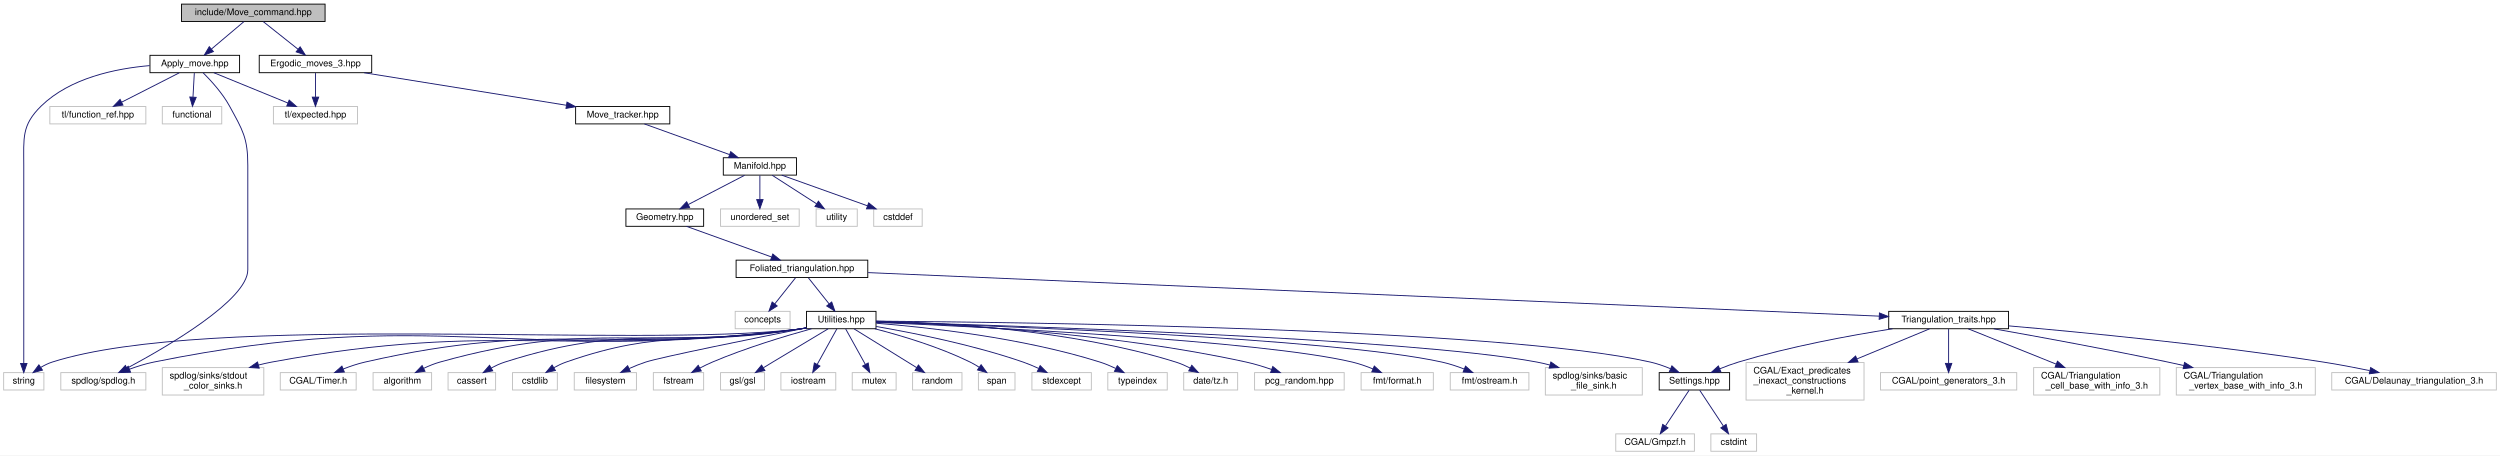
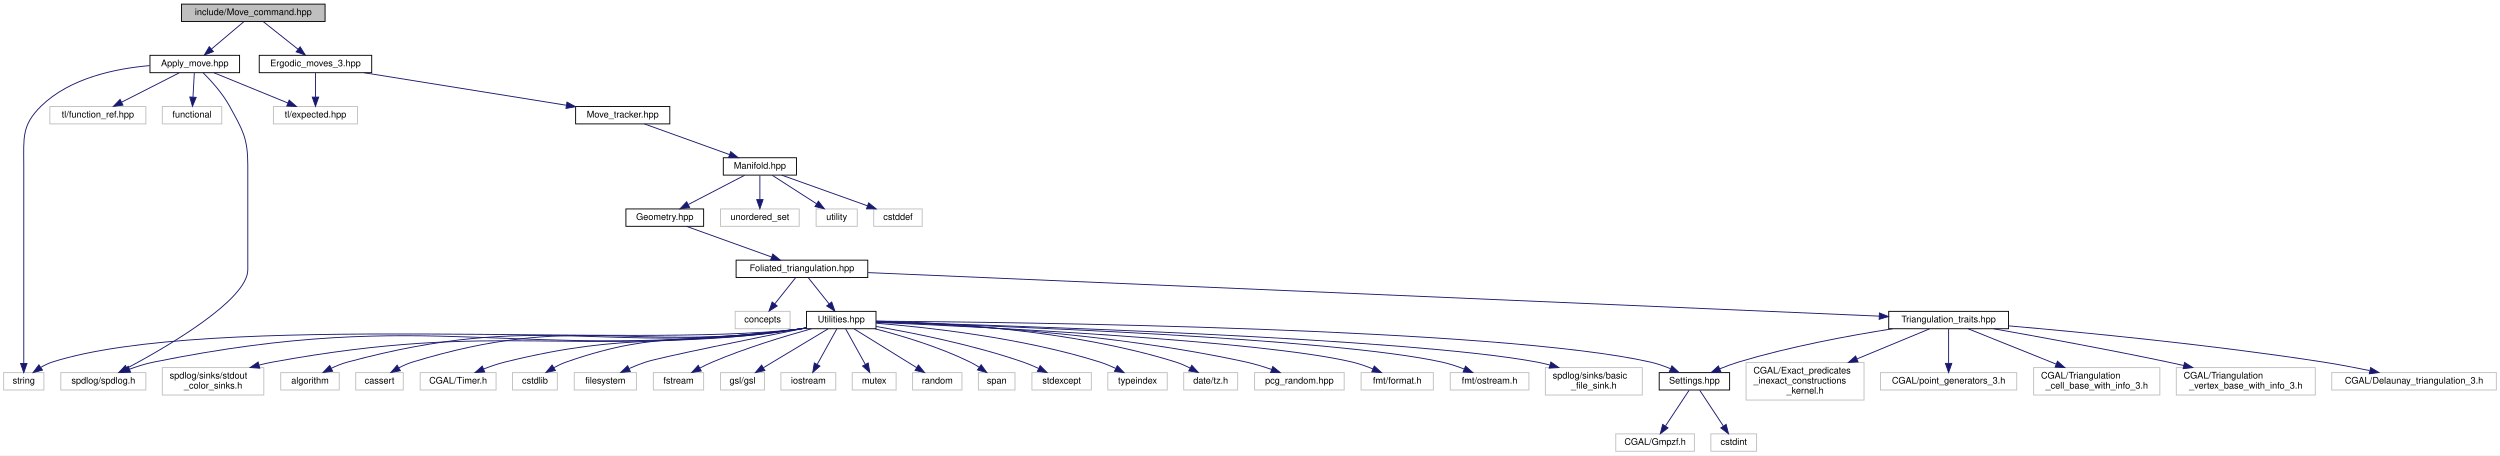
<svg xmlns="http://www.w3.org/2000/svg" xmlns:xlink="http://www.w3.org/1999/xlink" width="2734pt" height="498pt" viewBox="0.00 0.00 2734.00 498.00">
  <g id="graph0" class="graph" transform="scale(1 1) rotate(0) translate(4 494)">
    <polygon fill="white" stroke="transparent" points="-4,4 -4,-494 2730,-494 2730,4 -4,4" />
    <g id="node1" class="node">
      <g id="a_node1">
        <a xlink:title="Do ergodic moves using the Command pattern.">
          <polygon fill="#bfbfbf" stroke="black" points="194.5,-470.5 194.5,-489.5 351.5,-489.5 351.5,-470.5 194.5,-470.5" />
          <text text-anchor="middle" x="273" y="-477.5" font-family="Helvetica,sans-Serif" font-size="10.00">include/Move_command.hpp</text>
        </a>
      </g>
    </g>
    <g id="node2" class="node">
      <g id="a_node2">
        <a xlink:href="_apply__move_8hpp.html" target="_top" xlink:title="Apply Pachner moves to foliated Delaunay triangulations.">
          <polygon fill="white" stroke="black" points="160,-414.5 160,-433.5 258,-433.5 258,-414.5 160,-414.5" />
          <text text-anchor="middle" x="209" y="-421.5" font-family="Helvetica,sans-Serif" font-size="10.00">Apply_move.hpp</text>
        </a>
      </g>
    </g>
    <g id="edge1" class="edge">
      <path fill="none" stroke="midnightblue" d="M262.72,-470.32C253.16,-462.26 238.72,-450.08 227.22,-440.37" />
      <polygon fill="midnightblue" stroke="midnightblue" points="229.37,-437.61 219.47,-433.83 224.86,-442.96 229.37,-437.61" />
    </g>
    <g id="node8" class="node">
      <g id="a_node8">
        <a xlink:href="_ergodic__moves__3_8hpp.html" target="_top" xlink:title="Pachner moves on 2+1 dimensional foliated Delaunay triangulations.">
          <polygon fill="white" stroke="black" points="279.5,-414.5 279.5,-433.5 402.5,-433.5 402.5,-414.5 279.5,-414.5" />
          <text text-anchor="middle" x="341" y="-421.5" font-family="Helvetica,sans-Serif" font-size="10.00">Ergodic_moves_3.hpp</text>
        </a>
      </g>
    </g>
    <g id="edge7" class="edge">
      <path fill="none" stroke="midnightblue" d="M283.93,-470.32C294.17,-462.18 309.72,-449.84 322,-440.09" />
      <polygon fill="midnightblue" stroke="midnightblue" points="324.22,-442.79 329.88,-433.83 319.87,-437.31 324.22,-442.79" />
    </g>
    <g id="node3" class="node">
      <g id="a_node3">
        <a xlink:title=" ">
          <polygon fill="white" stroke="#bfbfbf" points="173.5,-358.5 173.5,-377.5 238.5,-377.5 238.5,-358.5 173.5,-358.5" />
          <text text-anchor="middle" x="206" y="-365.5" font-family="Helvetica,sans-Serif" font-size="10.00">functional</text>
        </a>
      </g>
    </g>
    <g id="edge2" class="edge">
      <path fill="none" stroke="midnightblue" d="M208.5,-414.08C208.11,-407.01 207.55,-396.86 207.05,-387.99" />
      <polygon fill="midnightblue" stroke="midnightblue" points="210.54,-387.54 206.49,-377.75 203.55,-387.93 210.54,-387.54" />
    </g>
    <g id="node4" class="node">
      <g id="a_node4">
        <a xlink:title=" ">
          <polygon fill="white" stroke="#bfbfbf" points="62.5,-67.5 62.5,-86.5 155.5,-86.5 155.5,-67.5 62.5,-67.5" />
          <text text-anchor="middle" x="109" y="-74.5" font-family="Helvetica,sans-Serif" font-size="10.00">spdlog/spdlog.h</text>
        </a>
      </g>
    </g>
    <g id="edge3" class="edge">
      <path fill="none" stroke="midnightblue" d="M218.04,-414.5C226.6,-406 239.26,-392.18 247,-378 261.49,-351.47 267,-343.23 267,-313 267,-313 267,-313 267,-199 267,-166.1 179.55,-115.18 134.77,-91.26" />
      <polygon fill="midnightblue" stroke="midnightblue" points="136.39,-88.16 125.91,-86.59 133.12,-94.35 136.39,-88.16" />
    </g>
    <g id="node5" class="node">
      <g id="a_node5">
        <a xlink:title=" ">
          <polygon fill="white" stroke="#bfbfbf" points="0,-67.5 0,-86.5 44,-86.5 44,-67.5 0,-67.5" />
          <text text-anchor="middle" x="22" y="-74.5" font-family="Helvetica,sans-Serif" font-size="10.00">string</text>
        </a>
      </g>
    </g>
    <g id="edge4" class="edge">
      <path fill="none" stroke="midnightblue" d="M159.68,-422.25C122.39,-419.05 72.42,-408.71 41,-378 19.48,-356.96 22,-343.1 22,-313 22,-313 22,-313 22,-199 22,-162.71 22,-120.31 22,-96.56" />
      <polygon fill="midnightblue" stroke="midnightblue" points="25.5,-96.51 22,-86.51 18.5,-96.51 25.5,-96.51" />
    </g>
    <g id="node6" class="node">
      <g id="a_node6">
        <a xlink:title=" ">
          <polygon fill="white" stroke="#bfbfbf" points="295,-358.5 295,-377.5 387,-377.5 387,-358.5 295,-358.5" />
          <text text-anchor="middle" x="341" y="-365.5" font-family="Helvetica,sans-Serif" font-size="10.00">tl/expected.hpp</text>
        </a>
      </g>
    </g>
    <g id="edge5" class="edge">
      <path fill="none" stroke="midnightblue" d="M229.92,-414.44C251.74,-405.52 286.15,-391.44 310.89,-381.32" />
      <polygon fill="midnightblue" stroke="midnightblue" points="312.25,-384.54 320.18,-377.52 309.6,-378.06 312.25,-384.54" />
    </g>
    <g id="node7" class="node">
      <g id="a_node7">
        <a xlink:title=" ">
          <polygon fill="white" stroke="#bfbfbf" points="50.5,-358.5 50.5,-377.5 155.5,-377.5 155.5,-358.5 50.5,-358.5" />
          <text text-anchor="middle" x="103" y="-365.5" font-family="Helvetica,sans-Serif" font-size="10.00">tl/function_ref.hpp</text>
        </a>
      </g>
    </g>
    <g id="edge6" class="edge">
      <path fill="none" stroke="midnightblue" d="M191.97,-414.32C174.97,-405.66 148.62,-392.24 129.01,-382.25" />
      <polygon fill="midnightblue" stroke="midnightblue" points="130.49,-379.08 119.99,-377.65 127.31,-385.31 130.49,-379.08" />
    </g>
    <g id="edge48" class="edge">
      <path fill="none" stroke="midnightblue" d="M341,-414.08C341,-407.01 341,-396.86 341,-387.99" />
      <polygon fill="midnightblue" stroke="midnightblue" points="344.5,-387.75 341,-377.75 337.5,-387.75 344.5,-387.75" />
    </g>
    <g id="node9" class="node">
      <g id="a_node9">
        <a xlink:href="_move__tracker_8hpp.html" target="_top" xlink:title="Track ergodic moves.">
          <polygon fill="white" stroke="black" points="625.5,-358.5 625.5,-377.5 728.5,-377.5 728.5,-358.5 625.5,-358.5" />
          <text text-anchor="middle" x="677" y="-365.5" font-family="Helvetica,sans-Serif" font-size="10.00">Move_tracker.hpp</text>
        </a>
      </g>
    </g>
    <g id="edge8" class="edge">
      <path fill="none" stroke="midnightblue" d="M394.24,-414.44C454.28,-404.79 551.76,-389.13 615.13,-378.94" />
      <polygon fill="midnightblue" stroke="midnightblue" points="616.07,-382.34 625.39,-377.29 614.96,-375.43 616.07,-382.34" />
    </g>
    <g id="node10" class="node">
      <g id="a_node10">
        <a xlink:href="_manifold_8hpp.html" target="_top" xlink:title="Data structures for manifolds.">
          <polygon fill="white" stroke="black" points="787,-302.5 787,-321.5 867,-321.5 867,-302.5 787,-302.5" />
          <text text-anchor="middle" x="827" y="-309.5" font-family="Helvetica,sans-Serif" font-size="10.00">Manifold.hpp</text>
        </a>
      </g>
    </g>
    <g id="edge9" class="edge">
      <path fill="none" stroke="midnightblue" d="M700.77,-358.44C725.89,-349.4 765.71,-335.06 793.9,-324.92" />
      <polygon fill="midnightblue" stroke="midnightblue" points="795.12,-328.2 803.34,-321.52 792.75,-321.61 795.12,-328.2" />
    </g>
    <g id="node11" class="node">
      <g id="a_node11">
        <a xlink:href="_geometry_8hpp.html" target="_top" xlink:title="Geometric quantities of Manifold used by MoveAlgorithm.">
          <polygon fill="white" stroke="black" points="680.5,-246.5 680.5,-265.5 765.5,-265.5 765.5,-246.5 680.5,-246.5" />
          <text text-anchor="middle" x="723" y="-253.5" font-family="Helvetica,sans-Serif" font-size="10.00">Geometry.hpp</text>
        </a>
      </g>
    </g>
    <g id="edge10" class="edge">
      <path fill="none" stroke="midnightblue" d="M810.29,-302.32C793.69,-293.7 768,-280.36 748.78,-270.39" />
      <polygon fill="midnightblue" stroke="midnightblue" points="750.16,-267.16 739.67,-265.65 746.93,-273.37 750.16,-267.16" />
    </g>
    <g id="node43" class="node">
      <g id="a_node43">
        <a xlink:title=" ">
          <polygon fill="white" stroke="#bfbfbf" points="951.5,-246.5 951.5,-265.5 1004.5,-265.5 1004.5,-246.5 951.5,-246.5" />
          <text text-anchor="middle" x="978" y="-253.5" font-family="Helvetica,sans-Serif" font-size="10.00">cstddef</text>
        </a>
      </g>
    </g>
    <g id="edge45" class="edge">
      <path fill="none" stroke="midnightblue" d="M850.93,-302.44C876.22,-293.4 916.3,-279.06 944.68,-268.92" />
      <polygon fill="midnightblue" stroke="midnightblue" points="945.95,-272.18 954.19,-265.52 943.59,-265.59 945.95,-272.18" />
    </g>
    <g id="node44" class="node">
      <g id="a_node44">
        <a xlink:title=" ">
          <polygon fill="white" stroke="#bfbfbf" points="784,-246.5 784,-265.5 870,-265.5 870,-246.5 784,-246.5" />
          <text text-anchor="middle" x="827" y="-253.5" font-family="Helvetica,sans-Serif" font-size="10.00">unordered_set</text>
        </a>
      </g>
    </g>
    <g id="edge46" class="edge">
      <path fill="none" stroke="midnightblue" d="M827,-302.08C827,-295.01 827,-284.86 827,-275.99" />
      <polygon fill="midnightblue" stroke="midnightblue" points="830.5,-275.75 827,-265.75 823.5,-275.75 830.5,-275.75" />
    </g>
    <g id="node45" class="node">
      <g id="a_node45">
        <a xlink:title=" ">
          <polygon fill="white" stroke="#bfbfbf" points="888.5,-246.5 888.5,-265.5 933.5,-265.5 933.5,-246.5 888.5,-246.5" />
          <text text-anchor="middle" x="911" y="-253.5" font-family="Helvetica,sans-Serif" font-size="10.00">utility</text>
        </a>
      </g>
    </g>
    <g id="edge47" class="edge">
      <path fill="none" stroke="midnightblue" d="M840.5,-302.32C853.6,-293.9 873.71,-280.97 889.11,-271.07" />
      <polygon fill="midnightblue" stroke="midnightblue" points="891.02,-274.01 897.54,-265.65 887.23,-268.12 891.02,-274.01" />
    </g>
    <g id="node12" class="node">
      <g id="a_node12">
        <a xlink:href="_foliated__triangulation_8hpp.html" target="_top" xlink:title="Create foliated spherical triangulations.">
          <polygon fill="white" stroke="black" points="801,-190.5 801,-209.5 945,-209.5 945,-190.5 801,-190.5" />
          <text text-anchor="middle" x="873" y="-197.5" font-family="Helvetica,sans-Serif" font-size="10.00">Foliated_triangulation.hpp</text>
        </a>
      </g>
    </g>
    <g id="edge11" class="edge">
      <path fill="none" stroke="midnightblue" d="M746.77,-246.44C771.89,-237.4 811.71,-223.06 839.9,-212.92" />
      <polygon fill="midnightblue" stroke="midnightblue" points="841.12,-216.2 849.34,-209.52 838.75,-209.61 841.12,-216.2" />
    </g>
    <g id="node13" class="node">
      <g id="a_node13">
        <a xlink:href="_triangulation__traits_8hpp.html" target="_top" xlink:title="Traits class for particular uses of CGAL.">
          <polygon fill="white" stroke="black" points="2061.5,-134.5 2061.5,-153.5 2192.5,-153.5 2192.5,-134.5 2061.5,-134.5" />
          <text text-anchor="middle" x="2127" y="-141.5" font-family="Helvetica,sans-Serif" font-size="10.00">Triangulation_traits.hpp</text>
        </a>
      </g>
    </g>
    <g id="edge12" class="edge">
      <path fill="none" stroke="midnightblue" d="M945.38,-195.88C1165.62,-186.4 1826.29,-157.95 2051.12,-148.27" />
      <polygon fill="midnightblue" stroke="midnightblue" points="2051.34,-151.76 2061.18,-147.83 2051.04,-144.77 2051.34,-151.76" />
    </g>
    <g id="node22" class="node">
      <g id="a_node22">
        <a xlink:href="_utilities_8hpp.html" target="_top" xlink:title="Utility functions.">
          <polygon fill="white" stroke="black" points="878,-134.5 878,-153.5 954,-153.5 954,-134.5 878,-134.5" />
          <text text-anchor="middle" x="916" y="-141.5" font-family="Helvetica,sans-Serif" font-size="10.00">Utilities.hpp</text>
        </a>
      </g>
    </g>
    <g id="edge21" class="edge">
      <path fill="none" stroke="midnightblue" d="M880.1,-190.08C886.24,-182.38 895.27,-171.03 902.74,-161.65" />
      <polygon fill="midnightblue" stroke="midnightblue" points="905.54,-163.75 909.03,-153.75 900.06,-159.39 905.54,-163.75" />
    </g>
    <g id="node42" class="node">
      <g id="a_node42">
        <a xlink:title=" ">
          <polygon fill="white" stroke="#bfbfbf" points="800,-134.5 800,-153.5 860,-153.5 860,-134.5 800,-134.5" />
          <text text-anchor="middle" x="830" y="-141.5" font-family="Helvetica,sans-Serif" font-size="10.00">concepts</text>
        </a>
      </g>
    </g>
    <g id="edge44" class="edge">
      <path fill="none" stroke="midnightblue" d="M865.9,-190.08C859.76,-182.38 850.73,-171.03 843.26,-161.65" />
      <polygon fill="midnightblue" stroke="midnightblue" points="845.94,-159.39 836.97,-153.75 840.46,-163.75 845.94,-159.39" />
    </g>
    <g id="node14" class="node">
      <g id="a_node14">
        <a xlink:href="_settings_8hpp.html" target="_top" xlink:title="Global integer and precision settings.">
          <polygon fill="white" stroke="black" points="1810.5,-67.5 1810.5,-86.5 1887.5,-86.5 1887.5,-67.5 1810.5,-67.5" />
          <text text-anchor="middle" x="1849" y="-74.5" font-family="Helvetica,sans-Serif" font-size="10.00">Settings.hpp</text>
        </a>
      </g>
    </g>
    <g id="edge13" class="edge">
      <path fill="none" stroke="midnightblue" d="M2065.65,-134.45C2018.84,-127.09 1953.08,-114.98 1897,-98 1890.27,-95.96 1883.18,-93.31 1876.59,-90.61" />
      <polygon fill="midnightblue" stroke="midnightblue" points="1877.94,-87.38 1867.37,-86.68 1875.2,-93.82 1877.94,-87.38" />
    </g>
    <g id="node17" class="node">
      <g id="a_node17">
        <a xlink:title=" ">
          <polygon fill="white" stroke="#bfbfbf" points="2546,-67.5 2546,-86.5 2726,-86.5 2726,-67.5 2546,-67.5" />
          <text text-anchor="middle" x="2636" y="-74.5" font-family="Helvetica,sans-Serif" font-size="10.00">CGAL/Delaunay_triangulation_3.h</text>
        </a>
      </g>
    </g>
    <g id="edge16" class="edge">
      <path fill="none" stroke="midnightblue" d="M2192.57,-137.64C2273.72,-130.58 2416.01,-116.82 2537,-98 2553.49,-95.44 2571.4,-92.01 2587.39,-88.73" />
      <polygon fill="midnightblue" stroke="midnightblue" points="2588.52,-92.07 2597.59,-86.6 2587.09,-85.21 2588.52,-92.07" />
    </g>
    <g id="node18" class="node">
      <g id="a_node18">
        <a xlink:title=" ">
          <polygon fill="white" stroke="#bfbfbf" points="1905.5,-56.5 1905.5,-97.5 2034.5,-97.5 2034.5,-56.5 1905.5,-56.5" />
          <text text-anchor="start" x="1913.5" y="-85.5" font-family="Helvetica,sans-Serif" font-size="10.00">CGAL/Exact_predicates</text>
          <text text-anchor="start" x="1913.5" y="-74.5" font-family="Helvetica,sans-Serif" font-size="10.00">_inexact_constructions</text>
          <text text-anchor="middle" x="1970" y="-63.5" font-family="Helvetica,sans-Serif" font-size="10.00">_kernel.h</text>
        </a>
      </g>
    </g>
    <g id="edge17" class="edge">
      <path fill="none" stroke="midnightblue" d="M2106.15,-134.37C2086.01,-126.03 2054.57,-113.01 2026.98,-101.59" />
      <polygon fill="midnightblue" stroke="midnightblue" points="2027.98,-98.22 2017.4,-97.63 2025.3,-104.68 2027.98,-98.22" />
    </g>
    <g id="node19" class="node">
      <g id="a_node19">
        <a xlink:title=" ">
          <polygon fill="white" stroke="#bfbfbf" points="2052.5,-67.5 2052.5,-86.5 2201.5,-86.5 2201.5,-67.5 2052.5,-67.5" />
          <text text-anchor="middle" x="2127" y="-74.5" font-family="Helvetica,sans-Serif" font-size="10.00">CGAL/point_generators_3.h</text>
        </a>
      </g>
    </g>
    <g id="edge18" class="edge">
      <path fill="none" stroke="midnightblue" d="M2127,-134.23C2127,-124.68 2127,-109.12 2127,-96.78" />
      <polygon fill="midnightblue" stroke="midnightblue" points="2130.5,-96.63 2127,-86.63 2123.5,-96.63 2130.5,-96.63" />
    </g>
    <g id="node20" class="node">
      <g id="a_node20">
        <a xlink:title=" ">
          <polygon fill="white" stroke="#bfbfbf" points="2220,-62 2220,-92 2358,-92 2358,-62 2220,-62" />
          <text text-anchor="start" x="2228" y="-80" font-family="Helvetica,sans-Serif" font-size="10.00">CGAL/Triangulation</text>
          <text text-anchor="middle" x="2289" y="-69" font-family="Helvetica,sans-Serif" font-size="10.00">_cell_base_with_info_3.h</text>
        </a>
      </g>
    </g>
    <g id="edge19" class="edge">
      <path fill="none" stroke="midnightblue" d="M2148.51,-134.37C2172.93,-124.57 2213.41,-108.33 2244.66,-95.79" />
      <polygon fill="midnightblue" stroke="midnightblue" points="2246.06,-99 2254.04,-92.03 2243.45,-92.5 2246.06,-99" />
    </g>
    <g id="node21" class="node">
      <g id="a_node21">
        <a xlink:title=" ">
          <polygon fill="white" stroke="#bfbfbf" points="2376,-62 2376,-92 2528,-92 2528,-62 2376,-62" />
          <text text-anchor="start" x="2384" y="-80" font-family="Helvetica,sans-Serif" font-size="10.00">CGAL/Triangulation</text>
          <text text-anchor="middle" x="2452" y="-69" font-family="Helvetica,sans-Serif" font-size="10.00">_vertex_base_with_info_3.h</text>
        </a>
      </g>
    </g>
    <g id="edge20" class="edge">
      <path fill="none" stroke="midnightblue" d="M2176.31,-134.43C2224.92,-125.83 2301.26,-111.89 2367,-98 2372.61,-96.82 2378.41,-95.54 2384.23,-94.24" />
      <polygon fill="midnightblue" stroke="midnightblue" points="2385.03,-97.65 2394.01,-92.02 2383.48,-90.82 2385.03,-97.65" />
    </g>
    <g id="node15" class="node">
      <g id="a_node15">
        <a xlink:title=" ">
          <polygon fill="white" stroke="#bfbfbf" points="1763,-0.5 1763,-19.5 1849,-19.5 1849,-0.5 1763,-0.5" />
          <text text-anchor="middle" x="1806" y="-7.5" font-family="Helvetica,sans-Serif" font-size="10.00">CGAL/Gmpzf.h</text>
        </a>
      </g>
    </g>
    <g id="edge14" class="edge">
      <path fill="none" stroke="midnightblue" d="M1843.2,-67.23C1836.62,-57.29 1825.74,-40.84 1817.44,-28.29" />
      <polygon fill="midnightblue" stroke="midnightblue" points="1820.14,-26.04 1811.71,-19.63 1814.31,-29.9 1820.14,-26.04" />
    </g>
    <g id="node16" class="node">
      <g id="a_node16">
        <a xlink:title=" ">
          <polygon fill="white" stroke="#bfbfbf" points="1867,-0.5 1867,-19.5 1917,-19.5 1917,-0.5 1867,-0.5" />
          <text text-anchor="middle" x="1892" y="-7.5" font-family="Helvetica,sans-Serif" font-size="10.00">cstdint</text>
        </a>
      </g>
    </g>
    <g id="edge15" class="edge">
      <path fill="none" stroke="midnightblue" d="M1854.8,-67.23C1861.38,-57.29 1872.26,-40.84 1880.56,-28.29" />
      <polygon fill="midnightblue" stroke="midnightblue" points="1883.69,-29.9 1886.29,-19.63 1877.86,-26.04 1883.69,-29.9" />
    </g>
    <g id="edge42" class="edge">
      <path fill="none" stroke="midnightblue" d="M877.85,-135.24C874.86,-134.77 871.89,-134.35 869,-134 557.52,-96.41 471.49,-160.3 164,-98 155.2,-96.22 145.91,-93.28 137.53,-90.2" />
      <polygon fill="midnightblue" stroke="midnightblue" points="138.78,-86.93 128.19,-86.58 136.25,-93.46 138.78,-86.93" />
    </g>
    <g id="edge34" class="edge">
      <path fill="none" stroke="midnightblue" d="M877.85,-135.22C874.86,-134.75 871.89,-134.34 869,-134 688.72,-112.88 225.94,-153.12 53,-98 48.74,-96.64 44.51,-94.54 40.59,-92.2" />
      <polygon fill="midnightblue" stroke="midnightblue" points="42.44,-89.23 32.19,-86.55 38.53,-95.03 42.44,-89.23" />
    </g>
    <g id="edge43" class="edge">
      <path fill="none" stroke="midnightblue" d="M954.04,-142.8C1101.59,-141.74 1636.05,-135.37 1801,-98 1808.22,-96.36 1815.73,-93.73 1822.62,-90.89" />
      <polygon fill="midnightblue" stroke="midnightblue" points="1824.4,-93.93 1832.14,-86.7 1821.58,-87.53 1824.4,-93.93" />
    </g>
    <g id="node23" class="node">
      <g id="a_node23">
        <a xlink:title=" ">
-           <polygon fill="white" stroke="#bfbfbf" points="302.5,-67.5 302.5,-86.5 385.5,-86.5 385.5,-67.5 302.5,-67.5" />
-           <text text-anchor="middle" x="344" y="-74.5" font-family="Helvetica,sans-Serif" font-size="10.00">CGAL/Timer.h</text>
+           <polygon fill="white" stroke="#bfbfbf" points="303,-67.5 303,-86.5 367,-86.5 367,-67.5 303,-67.5" />
+           <text text-anchor="middle" x="335" y="-74.5" font-family="Helvetica,sans-Serif" font-size="10.00">algorithm</text>
        </a>
      </g>
    </g>
    <g id="edge22" class="edge">
-       <path fill="none" stroke="midnightblue" d="M877.84,-135.32C874.86,-134.83 871.88,-134.38 869,-134 659.58,-106.09 600.96,-145.09 395,-98 387.14,-96.2 378.88,-93.4 371.36,-90.46" />
-       <polygon fill="midnightblue" stroke="midnightblue" points="372.57,-87.17 361.99,-86.58 369.9,-93.64 372.57,-87.17" />
+       <path fill="none" stroke="midnightblue" d="M877.84,-135.31C874.86,-134.82 871.88,-134.38 869,-134 651.19,-105.29 588.12,-155.19 376,-98 370.02,-96.39 363.87,-93.9 358.22,-91.21" />
+       <polygon fill="midnightblue" stroke="midnightblue" points="359.77,-88.08 349.27,-86.64 356.58,-94.31 359.77,-88.08" />
    </g>
    <g id="node24" class="node">
      <g id="a_node24">
        <a xlink:title=" ">
-           <polygon fill="white" stroke="#bfbfbf" points="404,-67.5 404,-86.5 468,-86.5 468,-67.5 404,-67.5" />
-           <text text-anchor="middle" x="436" y="-74.5" font-family="Helvetica,sans-Serif" font-size="10.00">algorithm</text>
+           <polygon fill="white" stroke="#bfbfbf" points="385,-67.5 385,-86.5 437,-86.5 437,-67.5 385,-67.5" />
+           <text text-anchor="middle" x="411" y="-74.5" font-family="Helvetica,sans-Serif" font-size="10.00">cassert</text>
        </a>
      </g>
    </g>
    <g id="edge23" class="edge">
-       <path fill="none" stroke="midnightblue" d="M877.83,-135.37C874.85,-134.87 871.88,-134.41 869,-134 695.77,-109.52 645.49,-145.12 477,-98 471.04,-96.33 464.9,-93.82 459.24,-91.13" />
-       <polygon fill="midnightblue" stroke="midnightblue" points="460.79,-87.99 450.29,-86.56 457.61,-94.23 460.79,-87.99" />
+       <path fill="none" stroke="midnightblue" d="M877.84,-135.35C874.85,-134.85 871.88,-134.4 869,-134 682.53,-108.26 627.05,-152.93 447,-98 442.05,-96.49 437.01,-94.23 432.34,-91.77" />
+       <polygon fill="midnightblue" stroke="midnightblue" points="433.82,-88.58 423.41,-86.61 430.32,-94.64 433.82,-88.58" />
    </g>
    <g id="node25" class="node">
      <g id="a_node25">
        <a xlink:title=" ">
-           <polygon fill="white" stroke="#bfbfbf" points="486,-67.5 486,-86.5 538,-86.5 538,-67.5 486,-67.5" />
-           <text text-anchor="middle" x="512" y="-74.5" font-family="Helvetica,sans-Serif" font-size="10.00">cassert</text>
+           <polygon fill="white" stroke="#bfbfbf" points="455.5,-67.5 455.5,-86.5 538.5,-86.5 538.5,-67.5 455.5,-67.5" />
+           <text text-anchor="middle" x="497" y="-74.5" font-family="Helvetica,sans-Serif" font-size="10.00">CGAL/Timer.h</text>
        </a>
      </g>
    </g>
    <g id="edge24" class="edge">
-       <path fill="none" stroke="midnightblue" d="M877.82,-135.43C874.84,-134.92 871.87,-134.44 869,-134 727.06,-112.48 684.74,-141.71 548,-98 543.07,-96.42 538.04,-94.14 533.37,-91.67" />
-       <polygon fill="midnightblue" stroke="midnightblue" points="534.85,-88.48 524.44,-86.52 531.35,-94.54 534.85,-88.48" />
+       <path fill="none" stroke="midnightblue" d="M877.82,-135.43C874.84,-134.92 871.87,-134.44 869,-134 727.06,-112.48 687.35,-132.5 548,-98 540.38,-96.11 532.38,-93.37 525.03,-90.51" />
+       <polygon fill="midnightblue" stroke="midnightblue" points="526.09,-87.16 515.51,-86.61 523.44,-93.64 526.09,-87.16" />
    </g>
    <g id="node26" class="node">
      <g id="a_node26">
        <a xlink:title=" ">
          <polygon fill="white" stroke="#bfbfbf" points="556.5,-67.5 556.5,-86.5 605.5,-86.5 605.5,-67.5 556.5,-67.5" />
          <text text-anchor="middle" x="581" y="-74.5" font-family="Helvetica,sans-Serif" font-size="10.00">cstdlib</text>
        </a>
      </g>
    </g>
    <g id="edge25" class="edge">
      <path fill="none" stroke="midnightblue" d="M877.81,-135.53C874.83,-134.99 871.87,-134.48 869,-134 756.53,-115.27 722.63,-135.62 615,-98 610.52,-96.43 605.96,-94.25 601.71,-91.89" />
      <polygon fill="midnightblue" stroke="midnightblue" points="603.39,-88.82 593.02,-86.64 599.77,-94.81 603.39,-88.82" />
    </g>
    <g id="node27" class="node">
      <g id="a_node27">
        <a xlink:title=" ">
          <polygon fill="white" stroke="#bfbfbf" points="624,-67.5 624,-86.5 692,-86.5 692,-67.5 624,-67.5" />
          <text text-anchor="middle" x="658" y="-74.5" font-family="Helvetica,sans-Serif" font-size="10.00">filesystem</text>
        </a>
      </g>
    </g>
    <g id="edge26" class="edge">
      <path fill="none" stroke="midnightblue" d="M877.75,-135.43C820.77,-124.08 718.5,-103.41 702,-98 696.08,-96.06 689.88,-93.56 684.08,-90.99" />
      <polygon fill="midnightblue" stroke="midnightblue" points="685.33,-87.71 674.79,-86.68 682.39,-94.06 685.33,-87.71" />
    </g>
    <g id="node28" class="node">
      <g id="a_node28">
        <a xlink:title=" ">
          <polygon fill="white" stroke="#bfbfbf" points="710.5,-67.5 710.5,-86.5 765.5,-86.5 765.5,-67.5 710.5,-67.5" />
          <text text-anchor="middle" x="738" y="-74.5" font-family="Helvetica,sans-Serif" font-size="10.00">fstream</text>
        </a>
      </g>
    </g>
    <g id="edge27" class="edge">
      <path fill="none" stroke="midnightblue" d="M883.46,-134.48C854.47,-126.46 811.18,-113.39 775,-98 770.57,-96.12 765.97,-93.88 761.58,-91.59" />
      <polygon fill="midnightblue" stroke="midnightblue" points="762.91,-88.33 752.45,-86.63 759.57,-94.48 762.91,-88.33" />
    </g>
    <g id="node29" class="node">
      <g id="a_node29">
        <a xlink:title=" ">
          <polygon fill="white" stroke="#bfbfbf" points="784,-67.5 784,-86.5 832,-86.5 832,-67.5 784,-67.5" />
          <text text-anchor="middle" x="808" y="-74.5" font-family="Helvetica,sans-Serif" font-size="10.00">gsl/gsl</text>
        </a>
      </g>
    </g>
    <g id="edge28" class="edge">
      <path fill="none" stroke="midnightblue" d="M901.61,-134.39C886.5,-125.35 862.07,-110.7 841,-98 837.71,-96.02 834.23,-93.92 830.83,-91.85" />
      <polygon fill="midnightblue" stroke="midnightblue" points="832.49,-88.77 822.12,-86.58 828.86,-94.75 832.49,-88.77" />
    </g>
    <g id="node30" class="node">
      <g id="a_node30">
        <a xlink:title=" ">
          <polygon fill="white" stroke="#bfbfbf" points="850,-67.5 850,-86.5 910,-86.5 910,-67.5 850,-67.5" />
          <text text-anchor="middle" x="880" y="-74.5" font-family="Helvetica,sans-Serif" font-size="10.00">iostream</text>
        </a>
      </g>
    </g>
    <g id="edge29" class="edge">
      <path fill="none" stroke="midnightblue" d="M911.14,-134.23C905.69,-124.39 896.7,-108.16 889.78,-95.66" />
      <polygon fill="midnightblue" stroke="midnightblue" points="892.69,-93.68 884.78,-86.63 886.56,-97.07 892.69,-93.68" />
    </g>
    <g id="node31" class="node">
      <g id="a_node31">
        <a xlink:title=" ">
          <polygon fill="white" stroke="#bfbfbf" points="928,-67.5 928,-86.5 976,-86.5 976,-67.5 928,-67.5" />
          <text text-anchor="middle" x="952" y="-74.5" font-family="Helvetica,sans-Serif" font-size="10.00">mutex</text>
        </a>
      </g>
    </g>
    <g id="edge30" class="edge">
      <path fill="none" stroke="midnightblue" d="M920.86,-134.23C926.31,-124.39 935.3,-108.16 942.22,-95.66" />
      <polygon fill="midnightblue" stroke="midnightblue" points="945.44,-97.07 947.22,-86.63 939.31,-93.68 945.44,-97.07" />
    </g>
    <g id="node32" class="node">
      <g id="a_node32">
        <a xlink:title=" ">
          <polygon fill="white" stroke="#bfbfbf" points="994,-67.5 994,-86.5 1048,-86.5 1048,-67.5 994,-67.5" />
          <text text-anchor="middle" x="1021" y="-74.5" font-family="Helvetica,sans-Serif" font-size="10.00">random</text>
        </a>
      </g>
    </g>
    <g id="edge31" class="edge">
      <path fill="none" stroke="midnightblue" d="M930.16,-134.23C947.71,-123.37 977.84,-104.72 998.56,-91.89" />
      <polygon fill="midnightblue" stroke="midnightblue" points="1000.4,-94.87 1007.06,-86.63 996.72,-88.91 1000.4,-94.87" />
    </g>
    <g id="node33" class="node">
      <g id="a_node33">
        <a xlink:title=" ">
          <polygon fill="white" stroke="#bfbfbf" points="1066,-67.5 1066,-86.5 1106,-86.5 1106,-67.5 1066,-67.5" />
          <text text-anchor="middle" x="1086" y="-74.5" font-family="Helvetica,sans-Serif" font-size="10.00">span</text>
        </a>
      </g>
    </g>
    <g id="edge32" class="edge">
      <path fill="none" stroke="midnightblue" d="M952.77,-134.45C981.92,-126.93 1023.21,-114.59 1057,-98 1060.28,-96.39 1063.62,-94.44 1066.8,-92.39" />
      <polygon fill="midnightblue" stroke="midnightblue" points="1068.95,-95.16 1075.18,-86.6 1064.96,-89.41 1068.95,-95.16" />
    </g>
    <g id="node34" class="node">
      <g id="a_node34">
        <a xlink:title=" ">
          <polygon fill="white" stroke="#bfbfbf" points="1124.5,-67.5 1124.5,-86.5 1189.5,-86.5 1189.5,-67.5 1124.5,-67.5" />
          <text text-anchor="middle" x="1157" y="-74.5" font-family="Helvetica,sans-Serif" font-size="10.00">stdexcept</text>
        </a>
      </g>
    </g>
    <g id="edge33" class="edge">
      <path fill="none" stroke="midnightblue" d="M954.11,-136.98C994.68,-129.97 1060.44,-116.89 1115,-98 1120.53,-96.08 1126.3,-93.65 1131.73,-91.14" />
      <polygon fill="midnightblue" stroke="midnightblue" points="1133.52,-94.16 1141,-86.65 1130.47,-87.86 1133.52,-94.16" />
    </g>
    <g id="node35" class="node">
      <g id="a_node35">
        <a xlink:title=" ">
          <polygon fill="white" stroke="#bfbfbf" points="1207.5,-67.5 1207.5,-86.5 1272.5,-86.5 1272.5,-67.5 1207.5,-67.5" />
          <text text-anchor="middle" x="1240" y="-74.5" font-family="Helvetica,sans-Serif" font-size="10.00">typeindex</text>
        </a>
      </g>
    </g>
    <g id="edge35" class="edge">
      <path fill="none" stroke="midnightblue" d="M954.36,-140.51C1009.55,-136.13 1114.08,-124.81 1199,-98 1204.66,-96.21 1210.53,-93.75 1215.99,-91.17" />
      <polygon fill="midnightblue" stroke="midnightblue" points="1217.89,-94.13 1225.25,-86.51 1214.75,-87.88 1217.89,-94.13" />
    </g>
    <g id="node36" class="node">
      <g id="a_node36">
        <a xlink:title=" ">
          <polygon fill="white" stroke="#bfbfbf" points="1290.5,-67.5 1290.5,-86.5 1349.5,-86.5 1349.5,-67.5 1290.5,-67.5" />
          <text text-anchor="middle" x="1320" y="-74.5" font-family="Helvetica,sans-Serif" font-size="10.00">date/tz.h</text>
        </a>
      </g>
    </g>
    <g id="edge36" class="edge">
      <path fill="none" stroke="midnightblue" d="M954.09,-142.8C1021.68,-141.47 1166.38,-134.2 1282,-98 1287.2,-96.37 1292.53,-94.04 1297.49,-91.54" />
      <polygon fill="midnightblue" stroke="midnightblue" points="1299.34,-94.53 1306.45,-86.67 1295.99,-88.38 1299.34,-94.53" />
    </g>
    <g id="node37" class="node">
      <g id="a_node37">
        <a xlink:title=" ">
          <polygon fill="white" stroke="#bfbfbf" points="1368,-67.5 1368,-86.5 1466,-86.5 1466,-67.5 1368,-67.5" />
          <text text-anchor="middle" x="1417" y="-74.5" font-family="Helvetica,sans-Serif" font-size="10.00">pcg_random.hpp</text>
        </a>
      </g>
    </g>
    <g id="edge37" class="edge">
      <path fill="none" stroke="midnightblue" d="M954.1,-142.08C1031.34,-139.58 1211.59,-130.45 1359,-98 1368.15,-95.99 1377.85,-93 1386.65,-89.94" />
      <polygon fill="midnightblue" stroke="midnightblue" points="1387.91,-93.21 1396.12,-86.51 1385.53,-86.62 1387.91,-93.21" />
    </g>
    <g id="node38" class="node">
      <g id="a_node38">
        <a xlink:title=" ">
          <polygon fill="white" stroke="#bfbfbf" points="1484.5,-67.5 1484.5,-86.5 1563.5,-86.5 1563.5,-67.5 1484.5,-67.5" />
          <text text-anchor="middle" x="1524" y="-74.5" font-family="Helvetica,sans-Serif" font-size="10.00">fmt/format.h</text>
        </a>
      </g>
    </g>
    <g id="edge38" class="edge">
      <path fill="none" stroke="midnightblue" d="M954.03,-141.46C1063.1,-136.8 1375.55,-121.7 1475,-98 1482.5,-96.21 1490.34,-93.45 1497.5,-90.54" />
      <polygon fill="midnightblue" stroke="midnightblue" points="1498.94,-93.73 1506.74,-86.57 1496.17,-87.3 1498.94,-93.73" />
    </g>
    <g id="node39" class="node">
      <g id="a_node39">
        <a xlink:title=" ">
          <polygon fill="white" stroke="#bfbfbf" points="1582,-67.5 1582,-86.5 1668,-86.5 1668,-67.5 1582,-67.5" />
          <text text-anchor="middle" x="1625" y="-74.5" font-family="Helvetica,sans-Serif" font-size="10.00">fmt/ostream.h</text>
        </a>
      </g>
    </g>
    <g id="edge39" class="edge">
      <path fill="none" stroke="midnightblue" d="M954.03,-141.88C1075.59,-138.09 1453.7,-124.4 1573,-98 1581.1,-96.21 1589.61,-93.37 1597.35,-90.39" />
      <polygon fill="midnightblue" stroke="midnightblue" points="1598.7,-93.62 1606.64,-86.61 1596.06,-87.14 1598.7,-93.62" />
    </g>
    <g id="node40" class="node">
      <g id="a_node40">
        <a xlink:title=" ">
          <polygon fill="white" stroke="#bfbfbf" points="1686,-62 1686,-92 1792,-92 1792,-62 1686,-62" />
          <text text-anchor="start" x="1694" y="-80" font-family="Helvetica,sans-Serif" font-size="10.00">spdlog/sinks/basic</text>
          <text text-anchor="middle" x="1739" y="-69" font-family="Helvetica,sans-Serif" font-size="10.00">_file_sink.h</text>
        </a>
      </g>
    </g>
    <g id="edge40" class="edge">
      <path fill="none" stroke="midnightblue" d="M954.24,-142.02C1088.24,-138.37 1536.03,-124.46 1677,-98 1681.5,-97.16 1686.12,-96.08 1690.72,-94.86" />
      <polygon fill="midnightblue" stroke="midnightblue" points="1692.04,-98.13 1700.69,-92.02 1690.12,-91.4 1692.04,-98.13" />
    </g>
    <g id="node41" class="node">
      <g id="a_node41">
        <a xlink:title=" ">
          <polygon fill="white" stroke="#bfbfbf" points="173.5,-62 173.5,-92 284.5,-92 284.5,-62 173.5,-62" />
          <text text-anchor="start" x="181.5" y="-80" font-family="Helvetica,sans-Serif" font-size="10.00">spdlog/sinks/stdout</text>
          <text text-anchor="middle" x="229" y="-69" font-family="Helvetica,sans-Serif" font-size="10.00">_color_sinks.h</text>
        </a>
      </g>
    </g>
    <g id="edge41" class="edge">
-       <path fill="none" stroke="midnightblue" d="M877.85,-135.27C874.86,-134.8 871.88,-134.36 869,-134 614.53,-101.82 545.23,-144.59 293,-98 288.31,-97.13 283.48,-96.03 278.68,-94.79" />
-       <polygon fill="midnightblue" stroke="midnightblue" points="279.49,-91.38 268.91,-92.09 277.62,-98.13 279.49,-91.38" />
+       <path fill="none" stroke="midnightblue" d="M877.85,-135.27C874.86,-134.8 871.88,-134.37 869,-134 614.97,-101.86 545.9,-143.97 294,-98 289.24,-97.13 284.34,-96.03 279.47,-94.79" />
+       <polygon fill="midnightblue" stroke="midnightblue" points="280.12,-91.34 269.55,-92.08 278.28,-98.09 280.12,-91.34" />
    </g>
  </g>
</svg>
